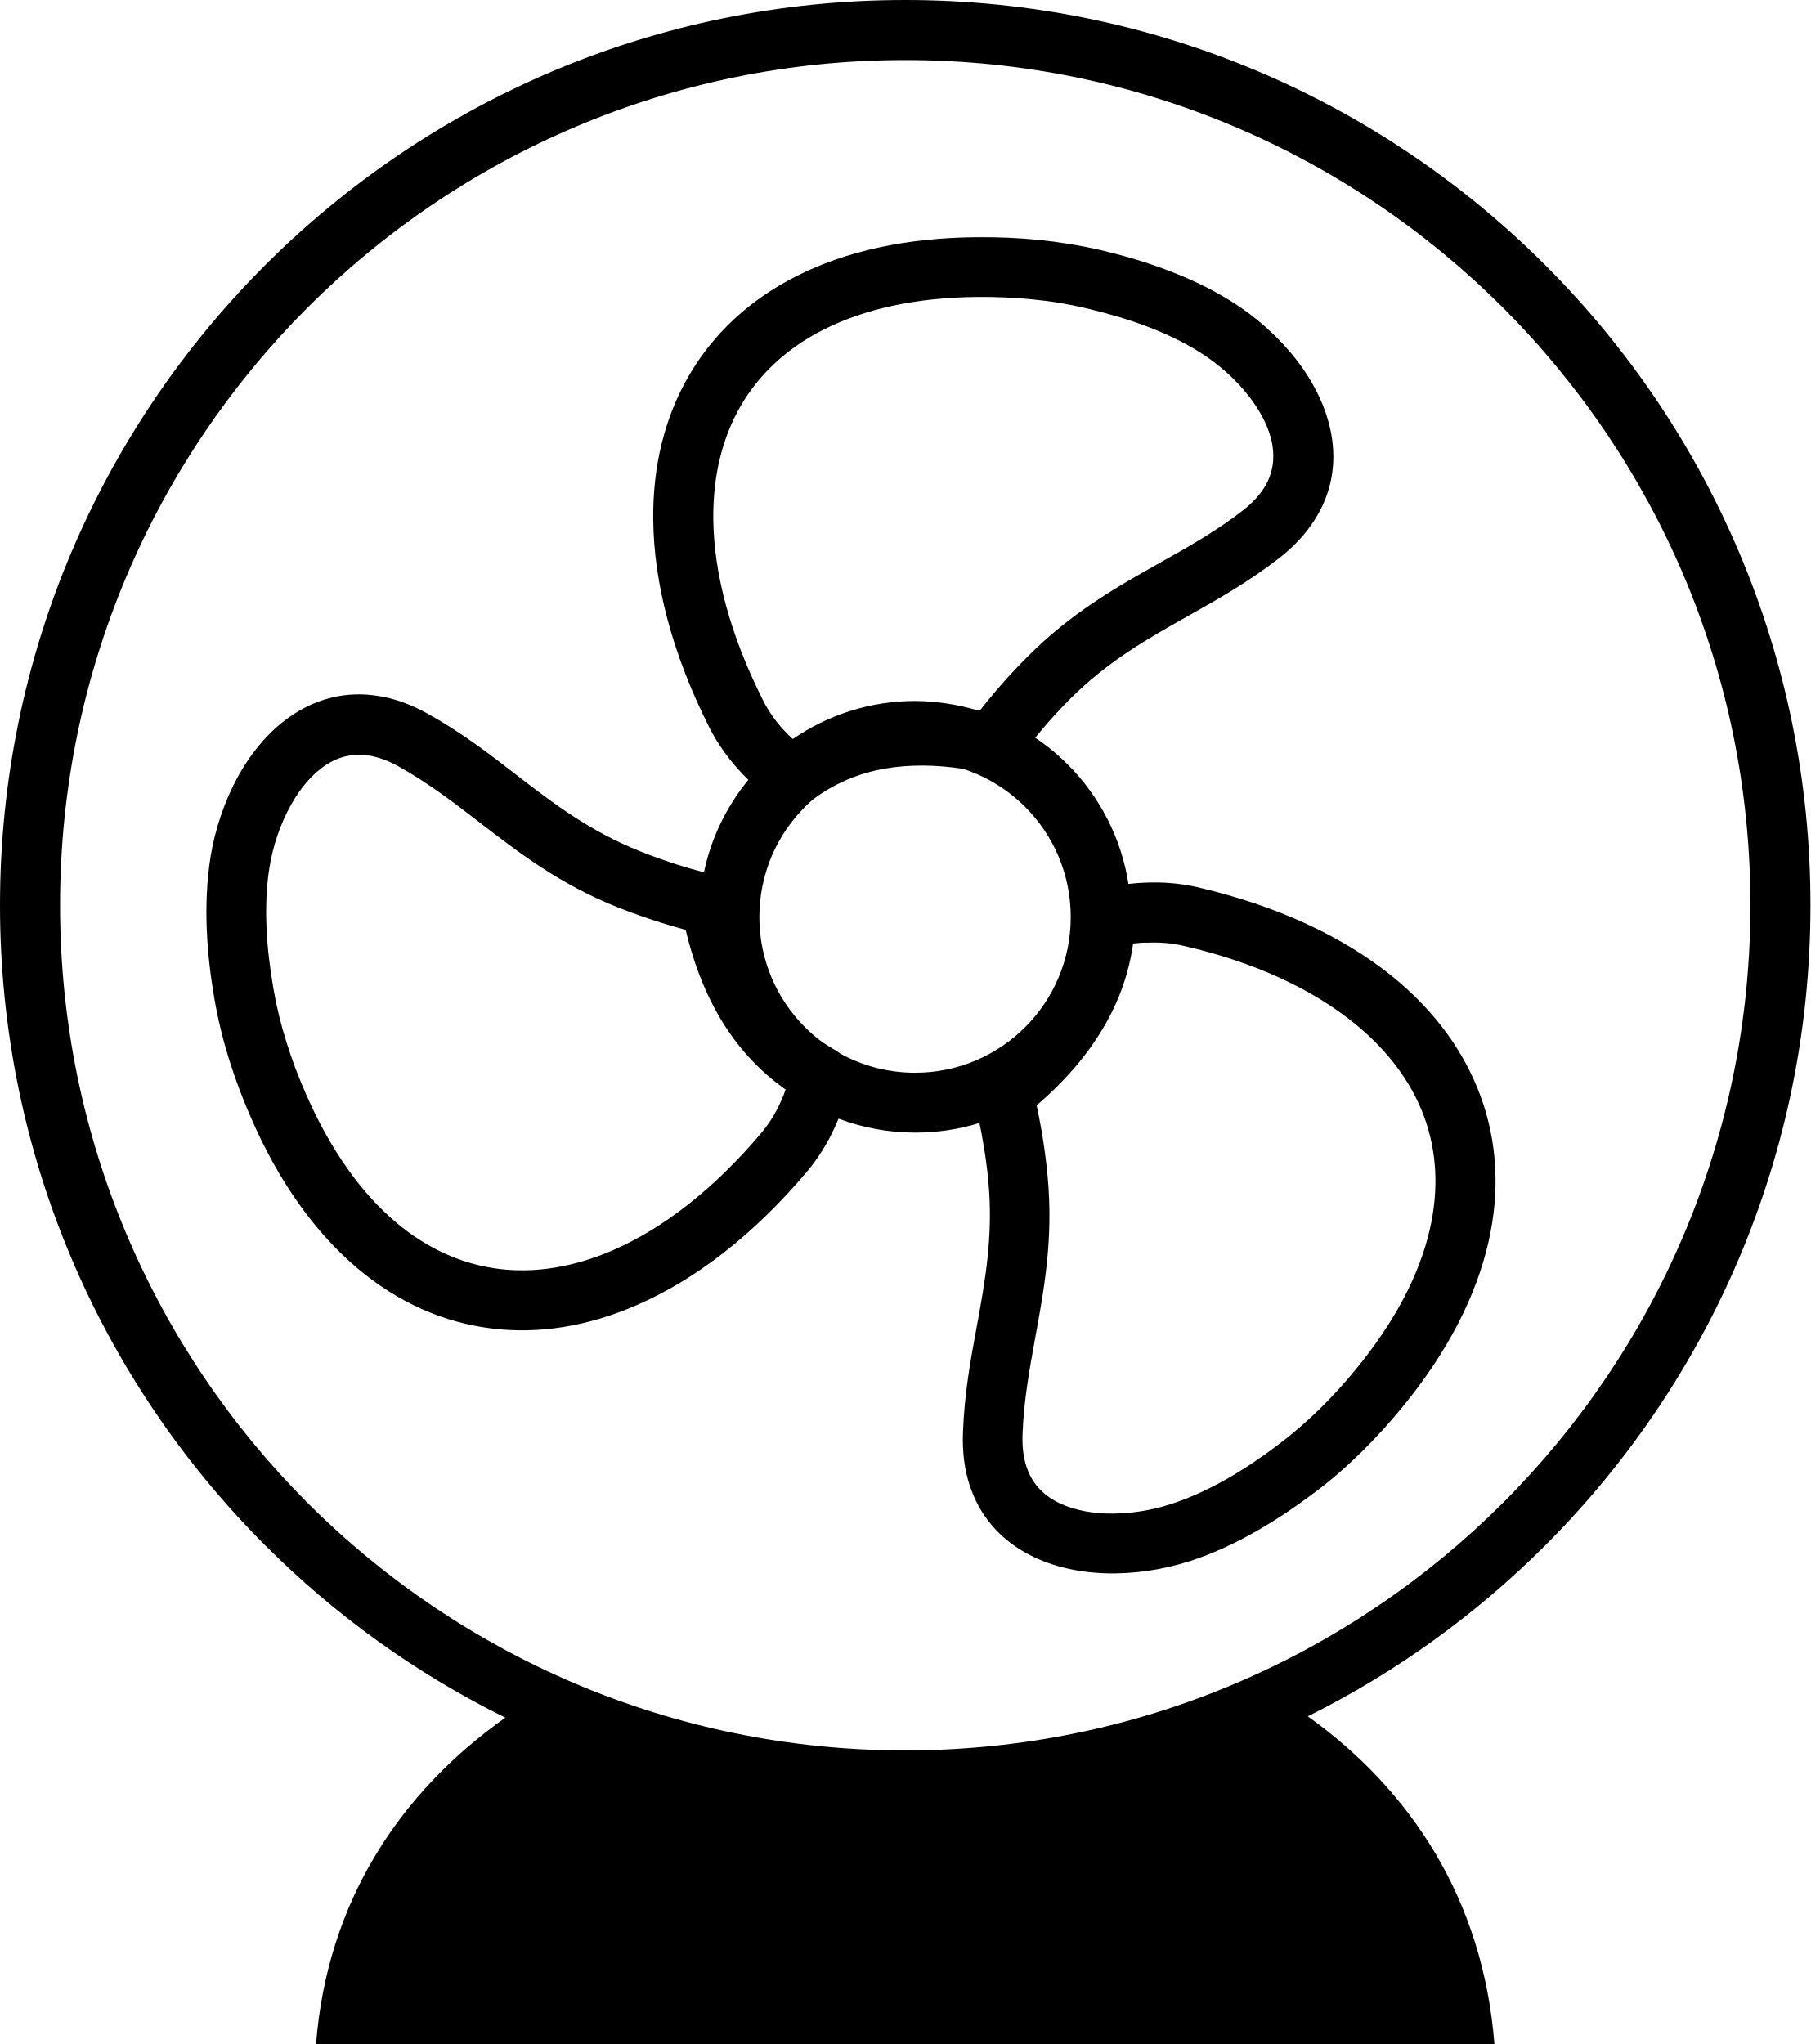
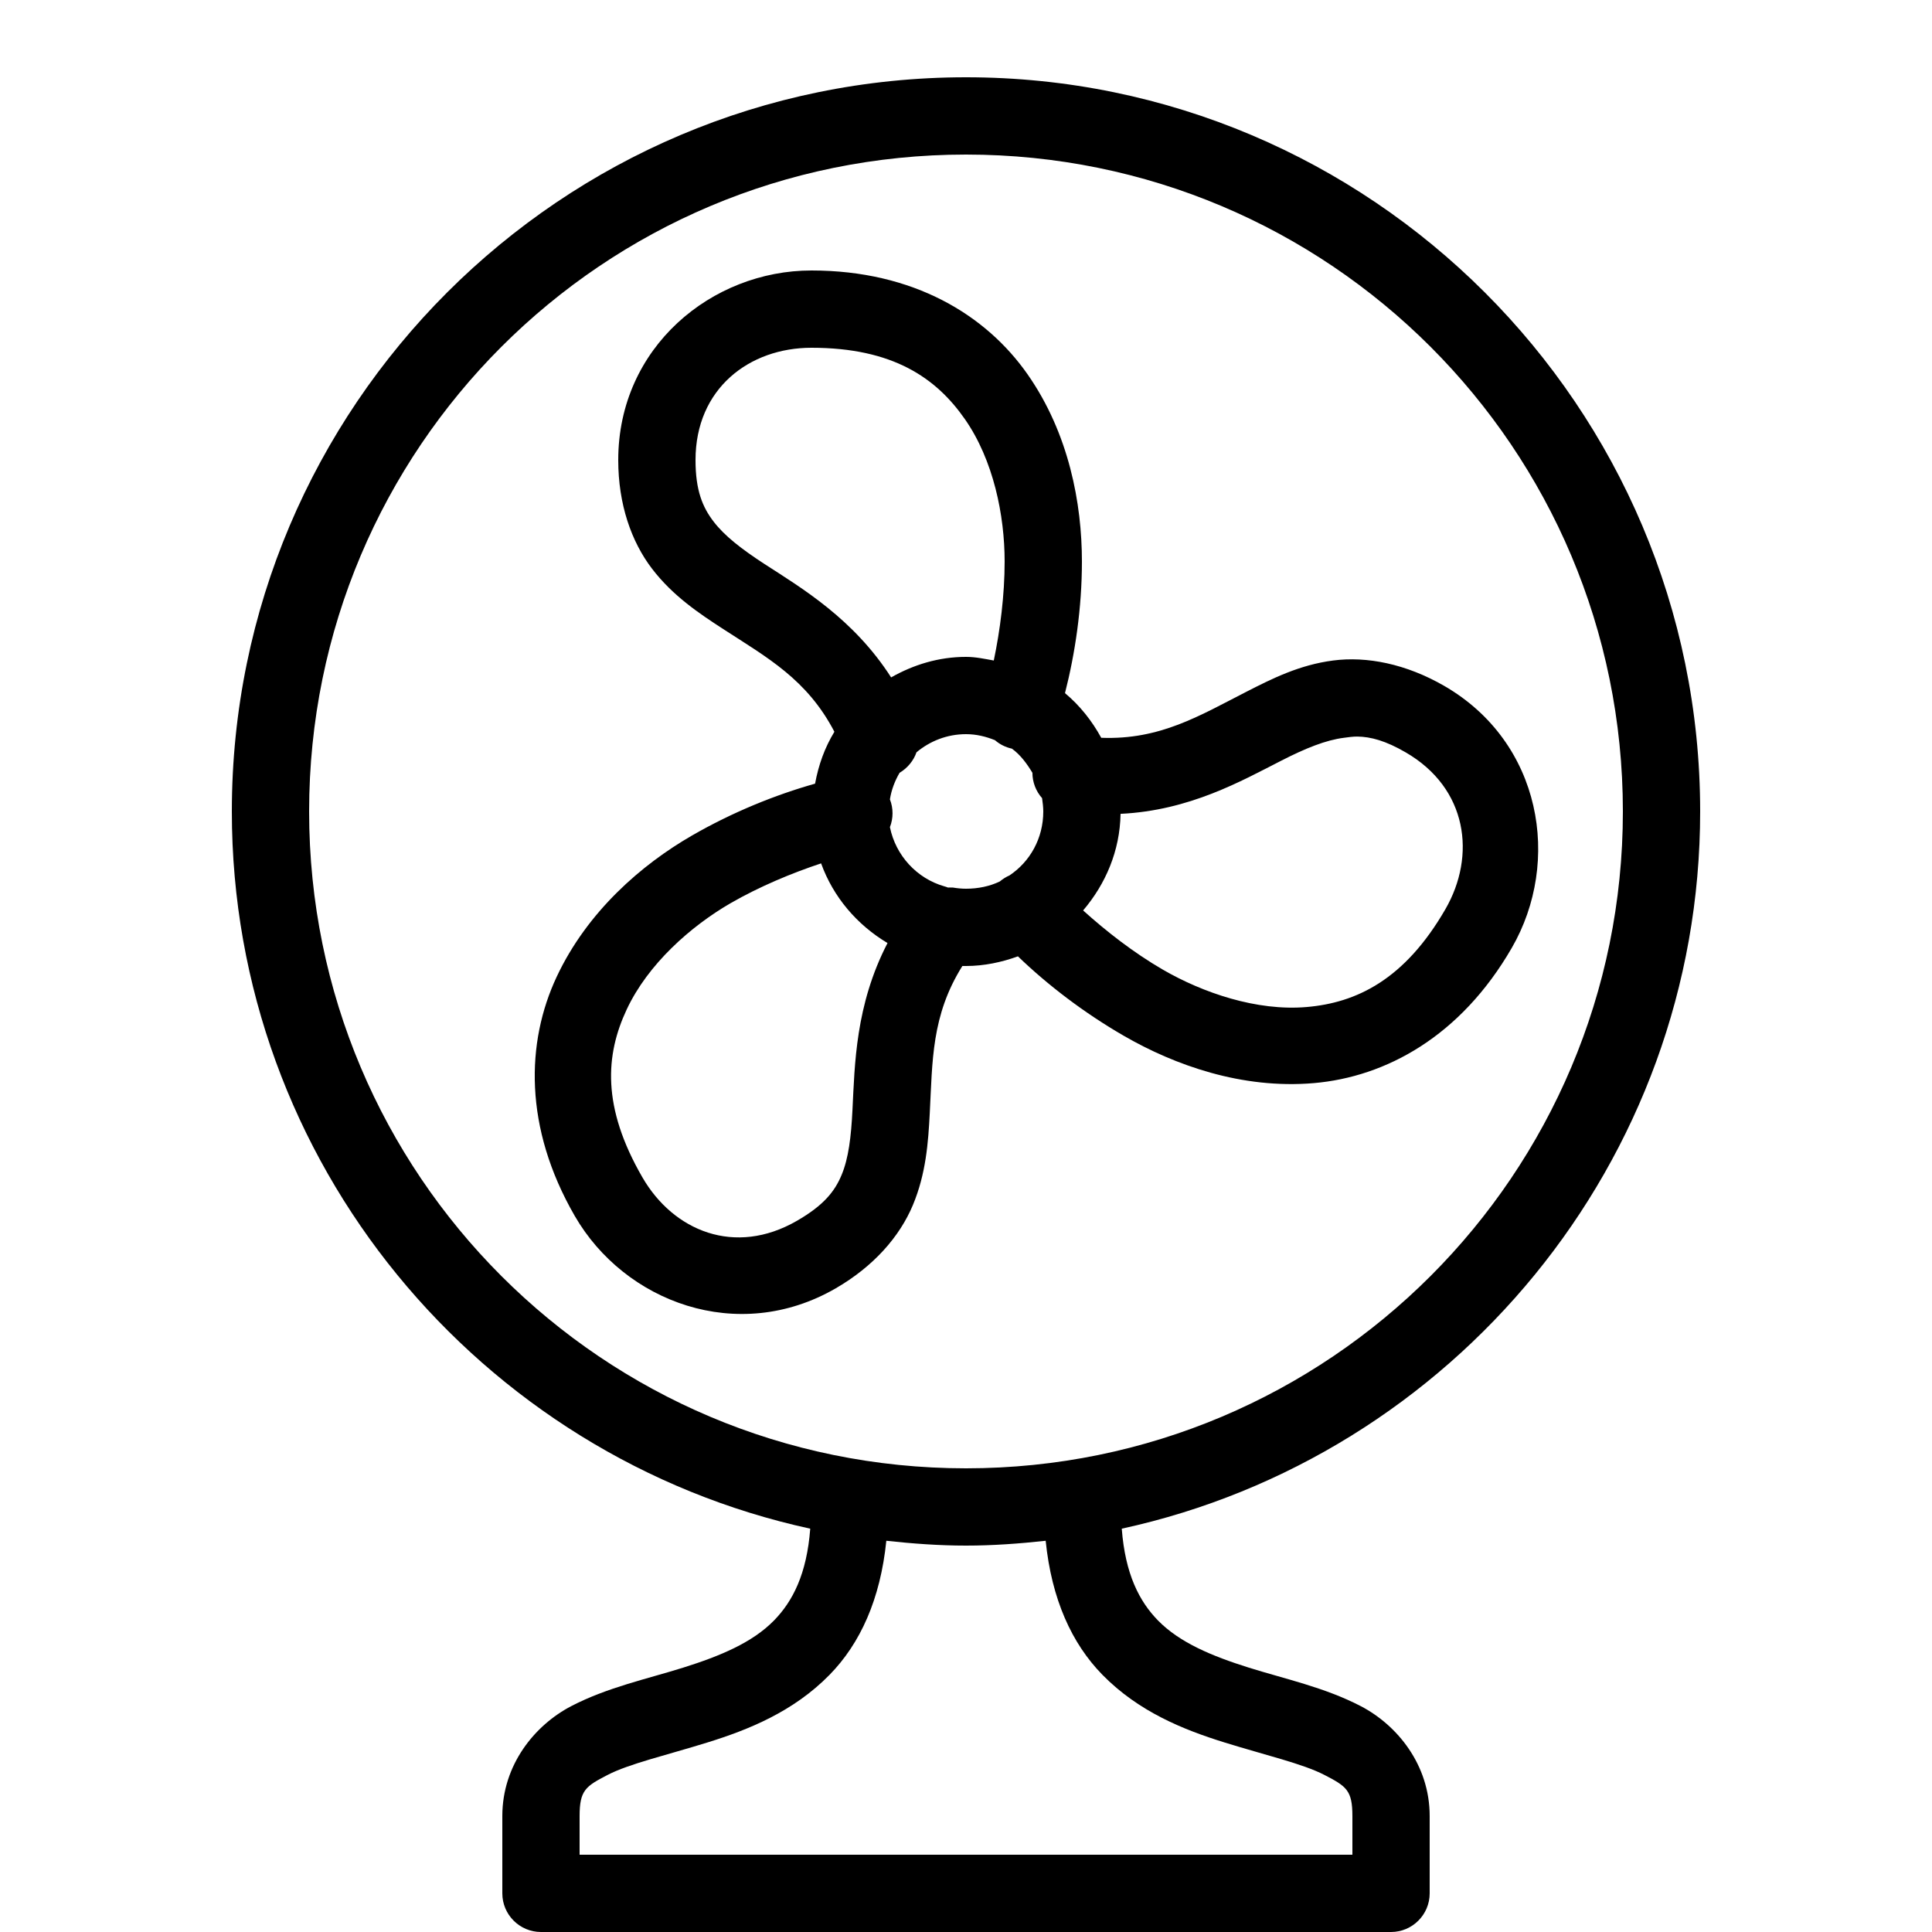
- <svg xmlns="http://www.w3.org/2000/svg" version="1.1" id="Layer_1" x="0px" y="0px" viewBox="0 0 108.84 122.88" style="enable-background:new 0 0 108.84 122.88" xml:space="preserve">
-   <style type="text/css">.st0{fill-rule:evenodd;clip-rule:evenodd;}</style>
-   <g>
-     <path class="st0" d="M89.84,122.88H19c0.68-8.61,5.08-15.16,11.38-19.62c-5.37-2.65-10.25-6.16-14.44-10.36 C6.09,83.05,0,69.45,0,54.42c0-15.03,6.09-28.63,15.94-38.48C25.79,6.09,39.39,0,54.42,0C69.45,0,83.05,6.09,92.9,15.94 c9.85,9.85,15.94,23.45,15.94,38.48c0,15.03-6.09,28.63-15.94,38.48c-4.15,4.15-8.97,7.64-14.28,10.28 C84.82,107.62,89.15,114.18,89.84,122.88L89.84,122.88z M58.75,42.7l0.15,0.02c0.32-0.41,0.66-0.82,1-1.22 c0.59-0.69,1.21-1.36,1.86-2.01c2.66-2.67,5.3-4.15,7.92-5.63c1.71-0.96,3.41-1.91,5.02-3.16c0.58-0.45,1-0.91,1.3-1.38 c0.51-0.82,0.64-1.7,0.49-2.58c-0.17-0.99-0.69-2-1.41-2.92c-0.79-1.02-1.82-1.93-2.93-2.63c-0.99-0.63-2.1-1.15-3.24-1.58 c-1.16-0.44-2.37-0.78-3.57-1.07c-1.1-0.26-2.18-0.44-3.25-0.54c-1.11-0.11-2.21-0.16-3.31-0.15c-3.72,0.03-6.81,0.73-9.24,1.95 c-2.22,1.12-3.89,2.68-5,4.58c-1.12,1.93-1.68,4.23-1.66,6.79c0.03,3.29,1.01,7,2.99,10.93c0.34,0.67,0.75,1.25,1.22,1.76 c0.18,0.2,0.37,0.39,0.57,0.57c2.09-1.44,4.63-2.29,7.36-2.29C56.31,42.15,57.57,42.35,58.75,42.7L58.75,42.7z M53.24,46.2 c-1.64,0.28-3.1,0.91-4.38,1.87c-0.16,0.14-0.32,0.29-0.47,0.44c-1.69,1.69-2.74,4.03-2.74,6.62s1.05,4.93,2.74,6.62 c0.35,0.35,0.72,0.67,1.12,0.95c0.23,0.15,0.46,0.29,0.7,0.43l0,0c0.1,0.06,0.2,0.13,0.29,0.2c1.34,0.74,2.88,1.16,4.51,1.16 c2.59,0,4.93-1.05,6.62-2.74c1.69-1.69,2.74-4.03,2.74-6.62s-1.05-4.93-2.74-6.62c-1.03-1.03-2.3-1.82-3.73-2.29 C56.2,45.96,54.64,45.96,53.24,46.2L53.24,46.2z M44.99,46.88c-0.2-0.19-0.39-0.39-0.58-0.6c-0.68-0.75-1.29-1.6-1.77-2.55 c-2.23-4.43-3.34-8.69-3.37-12.52c-0.03-3.22,0.7-6.14,2.14-8.62c1.46-2.51,3.63-4.56,6.49-6c2.91-1.47,6.54-2.3,10.84-2.33 c1.24-0.01,2.47,0.04,3.69,0.16c1.26,0.13,2.5,0.33,3.72,0.61c1.32,0.31,2.68,0.7,4.02,1.21c1.35,0.51,2.67,1.13,3.89,1.9 c1.45,0.91,2.81,2.12,3.87,3.48c1.06,1.37,1.83,2.92,2.11,4.52c0.3,1.71,0.04,3.46-1,5.1c-0.52,0.82-1.22,1.6-2.15,2.32 c-1.85,1.43-3.65,2.45-5.45,3.46c-2.41,1.36-4.84,2.72-7.13,5.02c-0.58,0.58-1.14,1.19-1.67,1.82c-0.14,0.16-0.28,0.33-0.41,0.49 c0.71,0.47,1.36,1.01,1.96,1.61c1.9,1.9,3.22,4.4,3.65,7.18c0.34-0.04,0.68-0.07,1.03-0.08c1.01-0.04,2.04,0.03,3.09,0.27 c4.84,1.12,8.82,2.99,11.79,5.41c2.49,2.03,4.27,4.46,5.26,7.17c1,2.72,1.18,5.7,0.46,8.81c-0.74,3.19-2.41,6.51-5.13,9.83l0,0 c-0.78,0.96-1.61,1.87-2.48,2.73c-0.9,0.88-1.84,1.71-2.85,2.46c-1.08,0.81-2.25,1.61-3.5,2.32c-1.26,0.72-2.59,1.34-3.95,1.78 c-1.63,0.53-3.42,0.8-5.14,0.74c-1.73-0.06-3.42-0.46-4.83-1.27c-1.52-0.87-2.7-2.19-3.3-4.03c-0.3-0.91-0.44-1.95-0.4-3.12 c0.08-2.33,0.45-4.37,0.83-6.41c0.5-2.72,1-5.46,0.7-8.7c-0.07-0.78-0.18-1.59-0.33-2.44c-0.06-0.37-0.13-0.74-0.21-1.1 c-1.22,0.38-2.51,0.58-3.86,0.58c-1.62,0-3.17-0.3-4.61-0.84c-0.08,0.19-0.16,0.38-0.25,0.57c-0.42,0.91-0.96,1.8-1.66,2.63 c-3.2,3.79-6.68,6.47-10.2,8c-2.95,1.29-5.92,1.77-8.77,1.41c-2.88-0.36-5.61-1.56-8.06-3.63c-2.49-2.11-4.68-5.11-6.39-9.05 c-0.5-1.14-0.93-2.29-1.3-3.46c-0.37-1.19-0.67-2.41-0.89-3.67c-0.23-1.33-0.4-2.73-0.46-4.17c-0.06-1.44,0-2.9,0.22-4.32 c0.27-1.7,0.85-3.42,1.68-4.92c0.85-1.52,1.97-2.83,3.33-3.71c1.47-0.95,3.18-1.4,5.09-1.09c0.96,0.15,1.95,0.5,2.97,1.07 c2.03,1.13,3.68,2.4,5.32,3.67c2.19,1.69,4.39,3.38,7.42,4.59c0.75,0.3,1.53,0.58,2.32,0.83c0.5,0.16,1.01,0.3,1.54,0.44 C42.75,50.37,43.69,48.47,44.99,46.88L44.99,46.88z M68.12,56.72c-0.24,1.72-0.81,3.38-1.73,4.96c-0.98,1.69-2.33,3.28-4.07,4.77 c0.11,0.52,0.21,1.04,0.3,1.55c0.15,0.86,0.27,1.77,0.36,2.72c0.35,3.74-0.2,6.71-0.74,9.68c-0.35,1.92-0.7,3.83-0.77,5.88 c-0.02,0.73,0.06,1.36,0.24,1.9c0.3,0.92,0.9,1.58,1.66,2.02c0.87,0.5,1.97,0.75,3.15,0.79c1.29,0.04,2.66-0.17,3.91-0.58 c1.13-0.37,2.23-0.88,3.29-1.48c1.07-0.61,2.12-1.32,3.1-2.06c0.9-0.68,1.73-1.4,2.5-2.15c0.79-0.78,1.53-1.59,2.22-2.44l0,0l0,0 c2.36-2.88,3.8-5.7,4.41-8.35c0.56-2.42,0.43-4.71-0.33-6.78c-0.76-2.08-2.17-3.98-4.16-5.6c-2.55-2.08-6.03-3.71-10.31-4.69 c-0.72-0.17-1.44-0.22-2.14-0.19C68.7,56.66,68.41,56.69,68.12,56.72L68.12,56.72z M47.17,65.46c-1.4-1-2.6-2.25-3.58-3.77 c-1.05-1.63-1.84-3.56-2.37-5.79c-0.5-0.14-1.01-0.28-1.51-0.44c-0.86-0.27-1.72-0.58-2.59-0.92c-3.49-1.4-5.89-3.25-8.28-5.09 c-1.54-1.19-3.08-2.37-4.87-3.37c-0.64-0.36-1.24-0.57-1.79-0.66c-0.96-0.15-1.82,0.07-2.56,0.55c-0.85,0.55-1.57,1.41-2.14,2.44 c-0.63,1.13-1.07,2.44-1.28,3.73c-0.19,1.17-0.23,2.39-0.18,3.61c0.05,1.23,0.21,2.48,0.42,3.7c0.19,1.09,0.45,2.16,0.78,3.2 c0.33,1.06,0.72,2.09,1.16,3.09c1.49,3.41,3.34,5.98,5.42,7.74c1.89,1.6,3.98,2.52,6.17,2.8c2.22,0.28,4.55-0.11,6.9-1.13 c3.01-1.31,6.05-3.67,8.89-7.03c0.47-0.56,0.85-1.17,1.14-1.81c0.13-0.27,0.24-0.54,0.33-0.82L47.17,65.46L47.17,65.46z M90.35,18.49C81.15,9.3,68.45,3.61,54.42,3.61c-14.03,0-26.73,5.69-35.93,14.88C9.3,27.69,3.61,40.39,3.61,54.42 c0,14.03,5.69,26.73,14.88,35.93c9.19,9.19,21.9,14.88,35.93,14.88c14.03,0,26.73-5.69,35.93-14.88 c9.19-9.19,14.88-21.9,14.88-35.93C105.23,40.39,99.54,27.69,90.35,18.49L90.35,18.49z" />
-   </g>
+ <svg xmlns="http://www.w3.org/2000/svg" viewBox="0 0 50 50">
+   <path d="M25 2C14.52 2 6 10.52 6 21C6 30.09 12.426 37.703 20.969 39.562C20.879 40.738 20.516 41.441 20.031 41.938C19.469 42.512 18.633 42.859 17.688 43.156C16.742 43.453 15.719 43.668 14.781 44.156C13.844 44.645 13 45.668 13 47L13 49C13 49.551 13.449 50 14 50L36 50C36.551 50 37 49.551 37 49L37 47C37 45.668 36.156 44.645 35.219 44.156C34.281 43.668 33.258 43.453 32.312 43.156C31.367 42.859 30.531 42.512 29.969 41.938C29.484 41.441 29.121 40.738 29.031 39.562C37.57 37.703 44 30.09 44 21C44 10.516 35.473 2 25 2 Z M 25 4C34.391 4 42 11.598 42 21C42 30.395 34.395 38 25 38C15.602 38 8 30.395 8 21C8 11.602 15.602 4 25 4 Z M 21 7C18.422 7 16 8.984 16 11.906C16 13.051 16.34 14.02 16.875 14.719C17.41 15.418 18.086 15.871 18.719 16.281C19.859 17.02 20.887 17.582 21.594 18.938C21.344 19.348 21.184 19.793 21.094 20.281C20.07 20.57 18.961 21.016 17.906 21.625C16.605 22.375 15.199 23.59 14.406 25.281C13.613 26.973 13.551 29.176 14.875 31.469C16.164 33.699 19.094 34.805 21.625 33.344C22.613 32.773 23.285 32 23.625 31.188C23.965 30.375 24.023 29.566 24.062 28.812C24.133 27.461 24.102 26.281 24.906 25C24.938 25 24.969 25 25 25C25.469 25 25.926 24.902 26.344 24.75C27.105 25.484 28.051 26.211 29.094 26.812C30.395 27.562 32.137 28.191 34 28.031C35.863 27.871 37.801 26.824 39.125 24.531C40.414 22.301 39.906 19.211 37.375 17.75C36.387 17.18 35.371 16.98 34.5 17.094C33.629 17.207 32.922 17.562 32.25 17.906C31.043 18.523 30.02 19.152 28.5 19.094C28.258 18.652 27.945 18.258 27.562 17.938C27.824 16.91 28 15.738 28 14.531C28 13.031 27.664 11.219 26.594 9.688C25.523 8.156 23.648 7 21 7 Z M 21 9C23.109 9 24.227 9.781 24.969 10.844C25.711 11.906 26 13.34 26 14.531C26 15.406 25.883 16.312 25.719 17.094C25.48 17.051 25.25 17 25 17C24.293 17 23.641 17.203 23.062 17.531C22.09 16.016 20.754 15.223 19.781 14.594C19.188 14.207 18.754 13.871 18.469 13.5C18.184 13.129 18 12.695 18 11.906C18 10.051 19.398 9 21 9 Z M 25 19C25.27 19 25.516 19.062 25.75 19.156C25.875 19.266 26.027 19.34 26.188 19.375C26.41 19.535 26.578 19.766 26.719 20C26.719 20.242 26.809 20.477 26.969 20.656C26.984 20.766 27 20.887 27 21C27 21.699 26.656 22.301 26.125 22.656C26.035 22.695 25.949 22.75 25.875 22.812C25.613 22.938 25.312 23 25 23C24.883 23 24.77 22.988 24.656 22.969C24.637 22.969 24.613 22.969 24.594 22.969C24.574 22.965 24.551 22.973 24.531 22.969C24.5 22.957 24.469 22.945 24.438 22.938C23.727 22.734 23.18 22.141 23.031 21.406C23.121 21.176 23.121 20.918 23.031 20.688C23.07 20.438 23.16 20.207 23.281 20C23.484 19.879 23.641 19.691 23.719 19.469C24.066 19.18 24.508 19 25 19 Z M 35.125 19.062C35.477 19.066 35.863 19.172 36.375 19.469C37.984 20.398 38.207 22.145 37.406 23.531C36.352 25.355 35.105 25.953 33.812 26.062C32.52 26.172 31.125 25.691 30.094 25.094C29.332 24.652 28.625 24.098 28.031 23.562C28.613 22.879 28.984 22.02 29 21.062C30.785 20.977 32.129 20.211 33.156 19.688C33.789 19.363 34.316 19.152 34.781 19.094C34.898 19.078 35.008 19.062 35.125 19.062 Z M 21.25 22.344C21.566 23.219 22.18 23.934 22.969 24.406C22.137 26.012 22.121 27.555 22.062 28.719C22.027 29.426 21.961 29.973 21.781 30.406C21.602 30.84 21.309 31.199 20.625 31.594C19.016 32.523 17.426 31.855 16.625 30.469C15.57 28.645 15.668 27.301 16.219 26.125C16.77 24.949 17.875 23.973 18.906 23.375C19.66 22.941 20.496 22.594 21.25 22.344 Z M 22.938 39.875C23.617 39.949 24.301 40 25 40C25.699 40 26.383 39.949 27.062 39.875C27.215 41.387 27.738 42.535 28.531 43.344C29.469 44.301 30.633 44.766 31.688 45.094C32.742 45.422 33.719 45.645 34.281 45.938C34.844 46.23 35 46.332 35 47L35 48L15 48L15 47C15 46.332 15.156 46.23 15.719 45.938C16.281 45.645 17.258 45.422 18.312 45.094C19.367 44.766 20.531 44.301 21.469 43.344C22.262 42.535 22.785 41.387 22.938 39.875Z" />
</svg>
